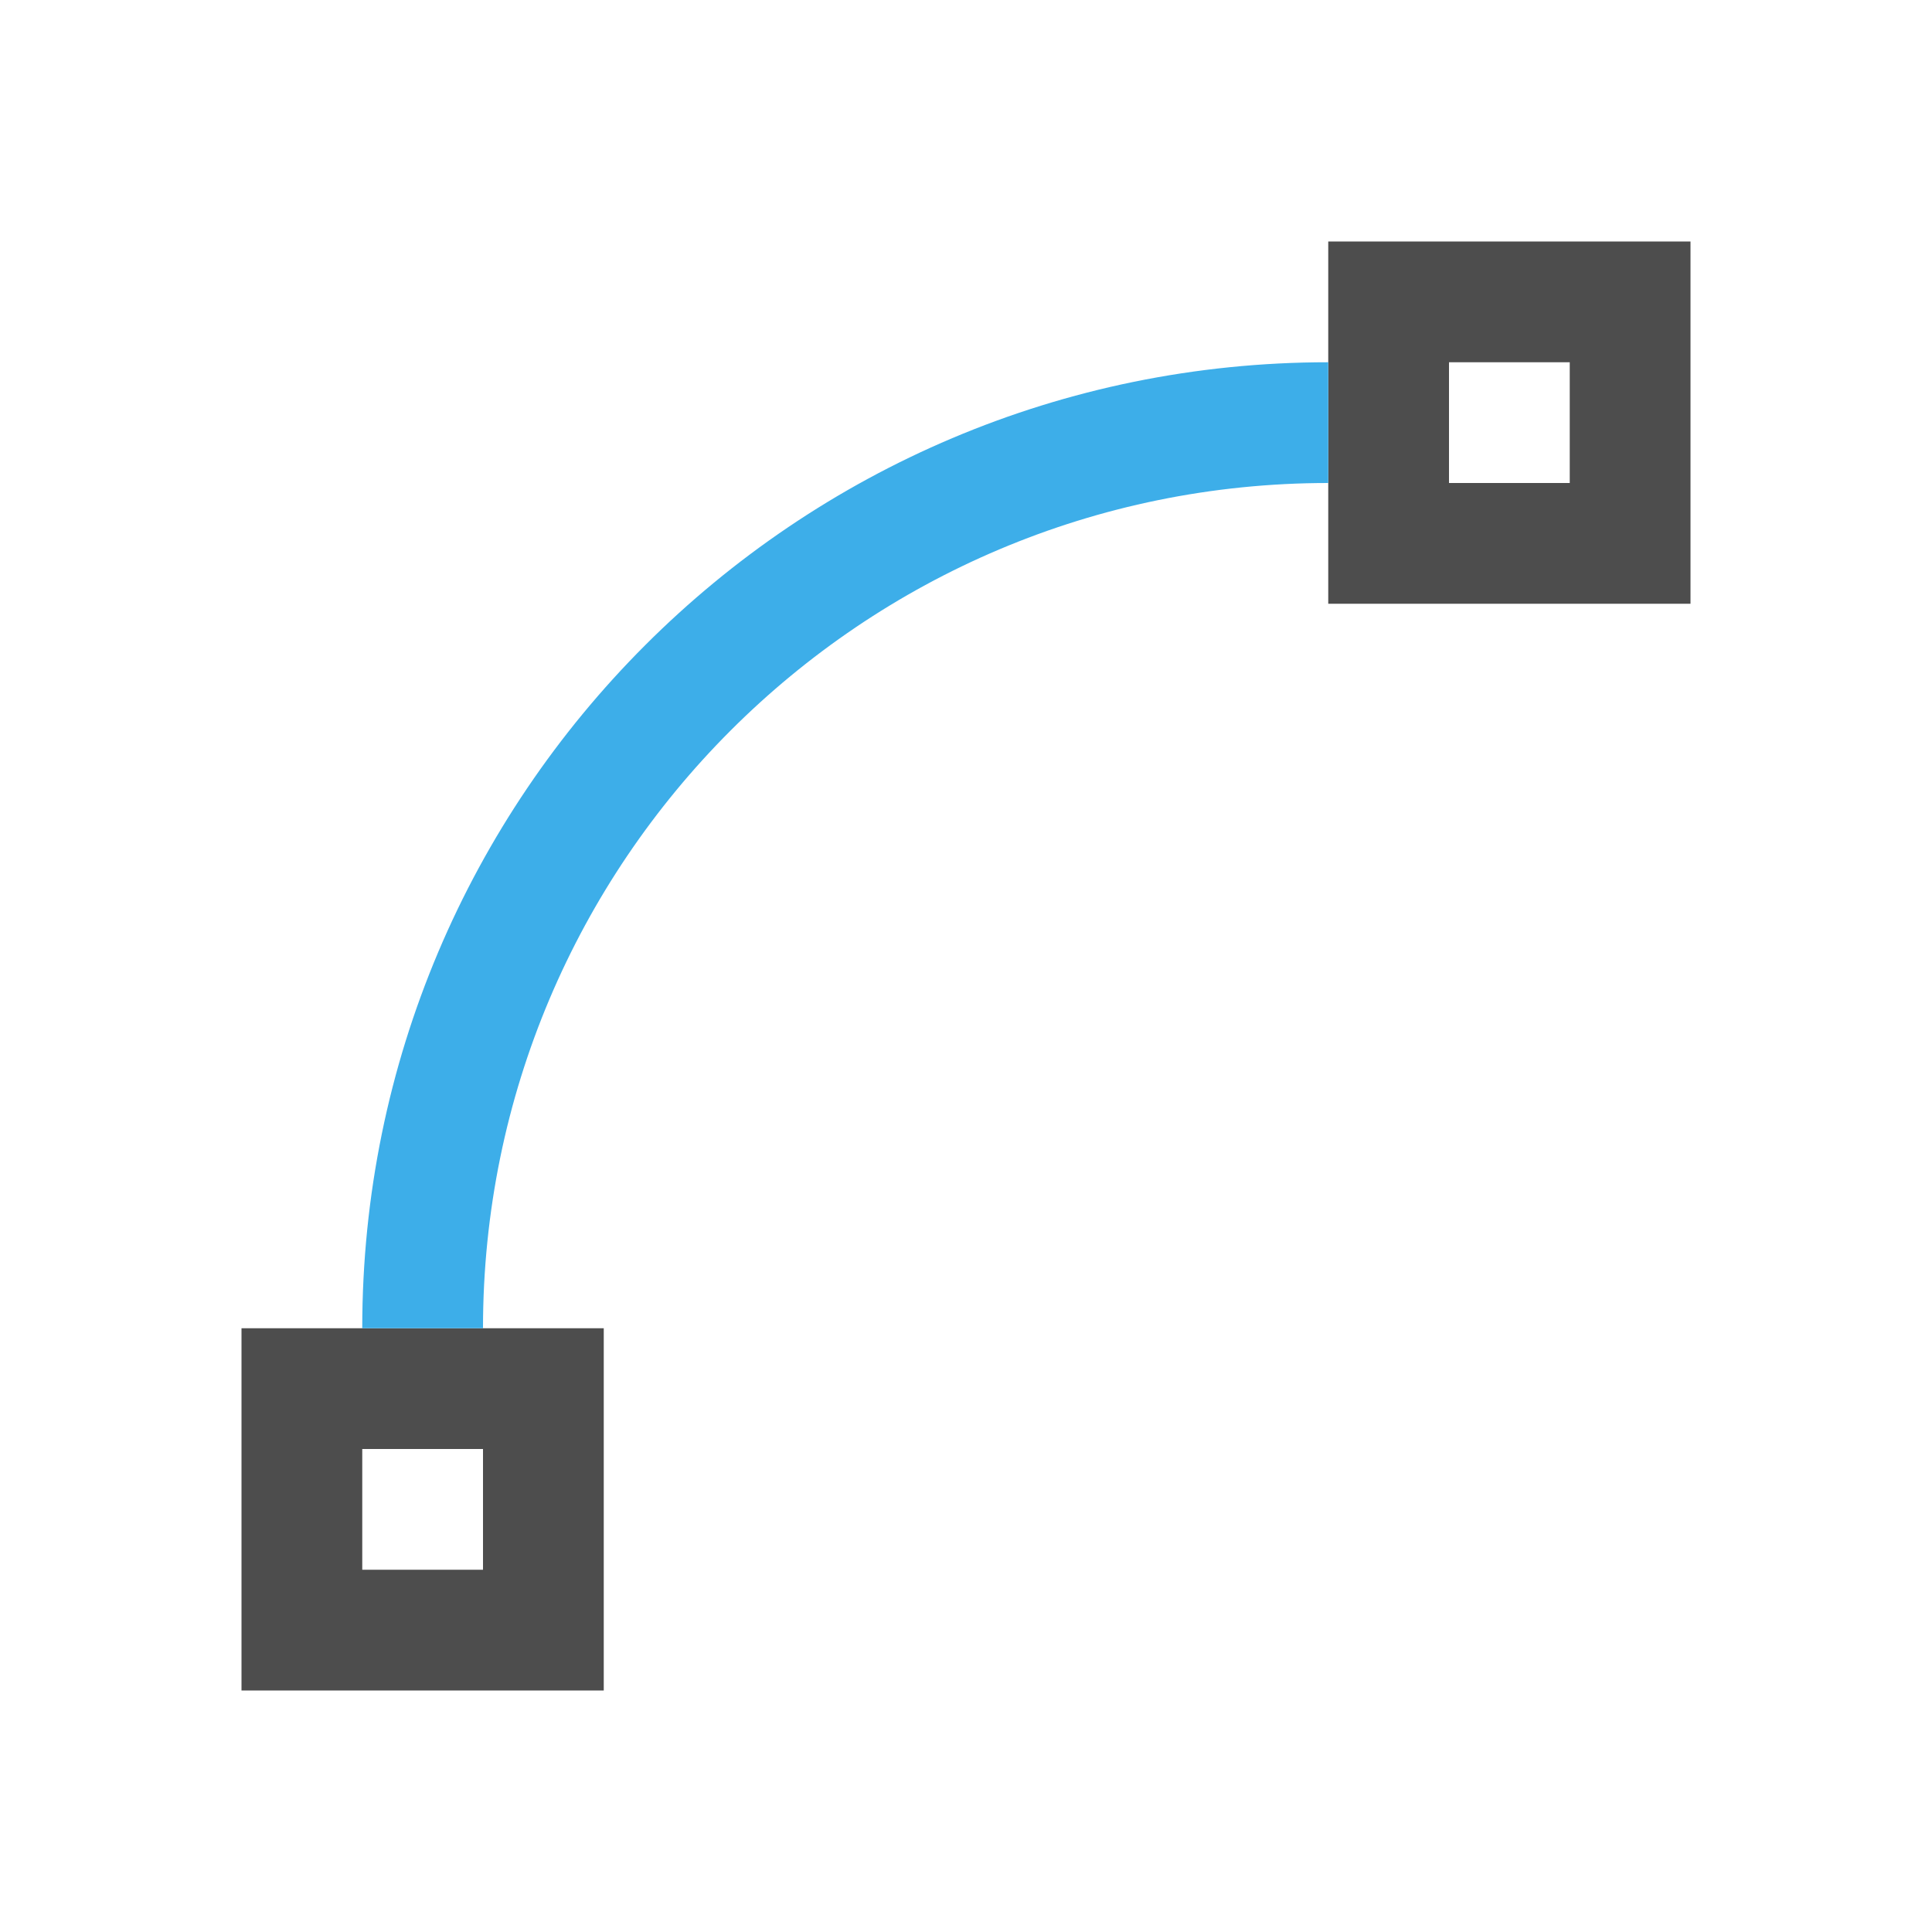
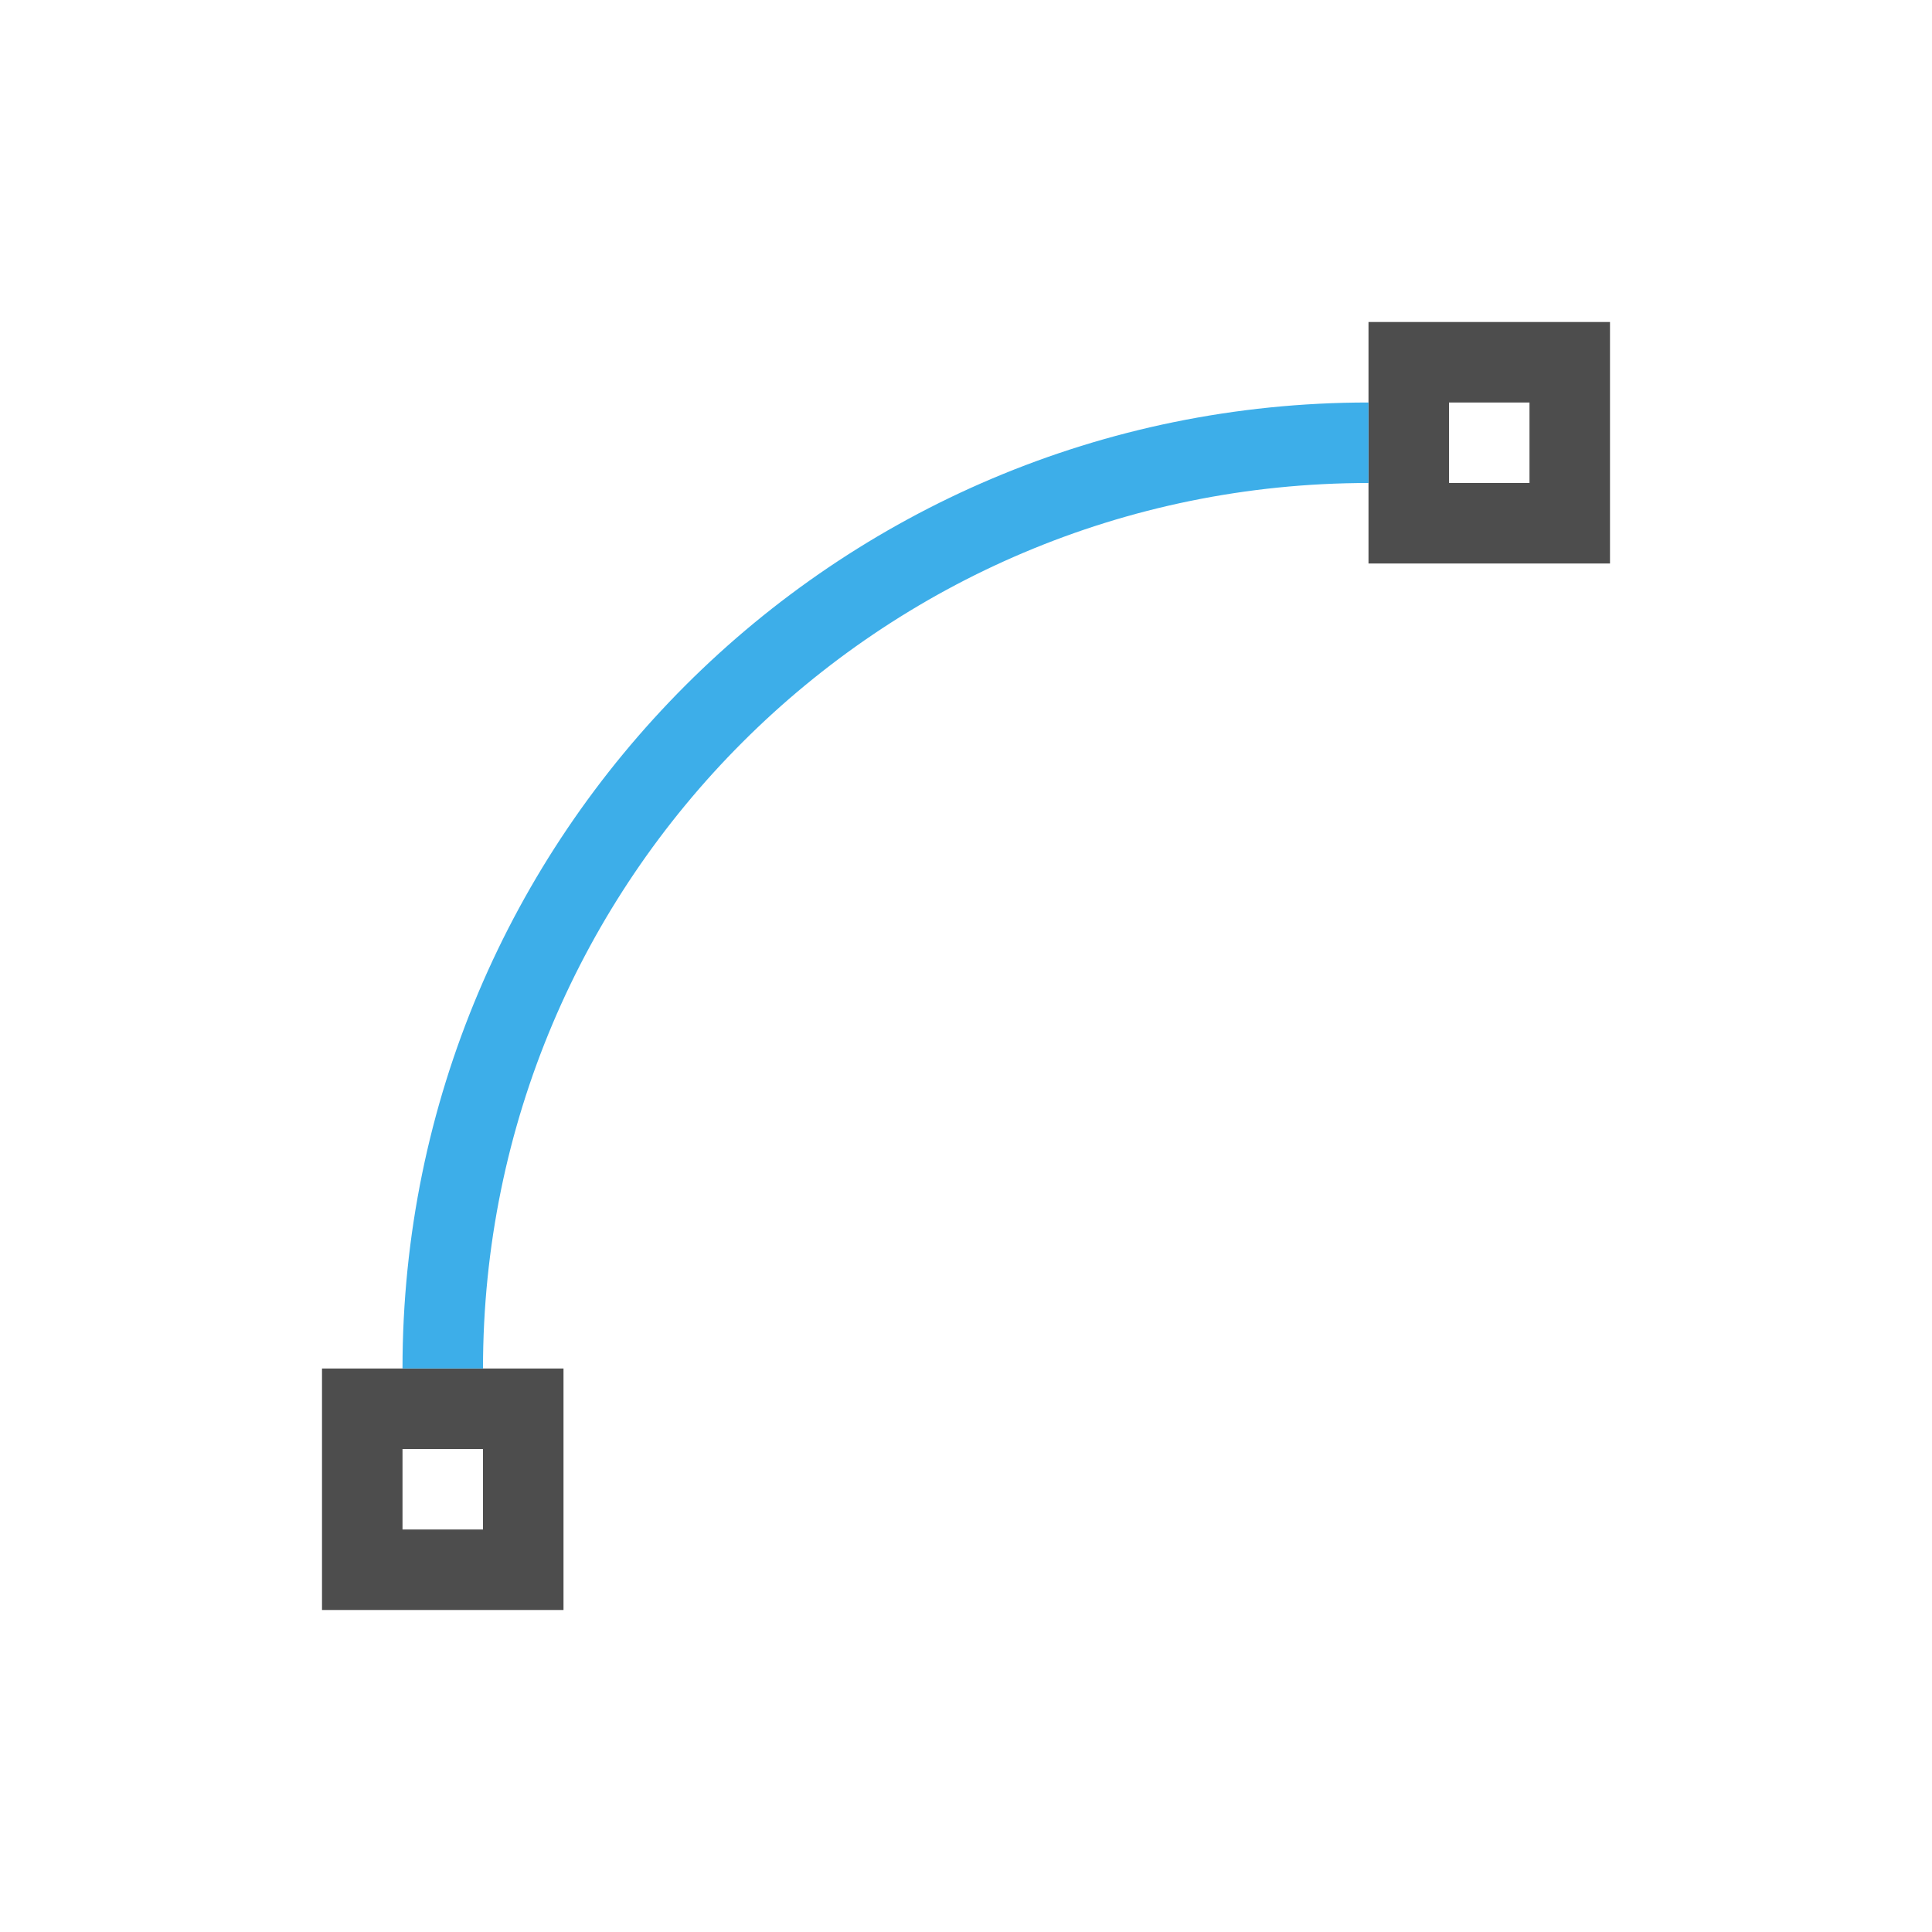
- <svg xmlns="http://www.w3.org/2000/svg" viewBox="0 0 16 16">
+ <svg xmlns="http://www.w3.org/2000/svg" viewBox="0 0 24 24">
  <defs id="defs3051">
    <style type="text/css" id="current-color-scheme">
      .ColorScheme-Text {
        color:#4d4d4d;
      }
      .ColorScheme-Highlight {
        color:#3daee9;
      }
      </style>
  </defs>
-   <path style="fill:currentColor;fill-opacity:1;stroke:none" d="M 11 2 L 11 5 L 14 5 L 14 2 L 11 2 z M 12 3 L 13 3 L 13 4 L 12 4 L 12 3 z M 2 11 L 2 14 L 5 14 L 5 11 L 2 11 z M 3 12 L 4 12 L 4 13 L 3 13 L 3 12 z " class="ColorScheme-Text" />
-   <path style="fill:currentColor;fill-opacity:1;stroke:none" d="m 11,3 a 8,8 0 0 0 -8,8 l 1,0 a 7,7 0 0 1 7,-7 z" class="ColorScheme-Highlight" />
+   <path style="fill:currentColor;fill-opacity:1;stroke:none" d="M 17 4 L 17 7 L 20 7 L 20 4 L 17 4 z M 18 5 L 19 5 L 19 6 L 18 6 L 18 5 z M 4 17 L 4 20 L 7 20 L 7 17 L 4 17 z M 5 18 L 6 18 L 6 19 L 5 19 L 5 18 z " class="ColorScheme-Text" />
+   <path style="fill:currentColor;fill-opacity:1;stroke:none" d="M 17 5 A 12 12 0 0 0 5 17 L 6 17 A 11 11 0 0 1 17 6 L 17 5 z " class="ColorScheme-Highlight" />
</svg>
